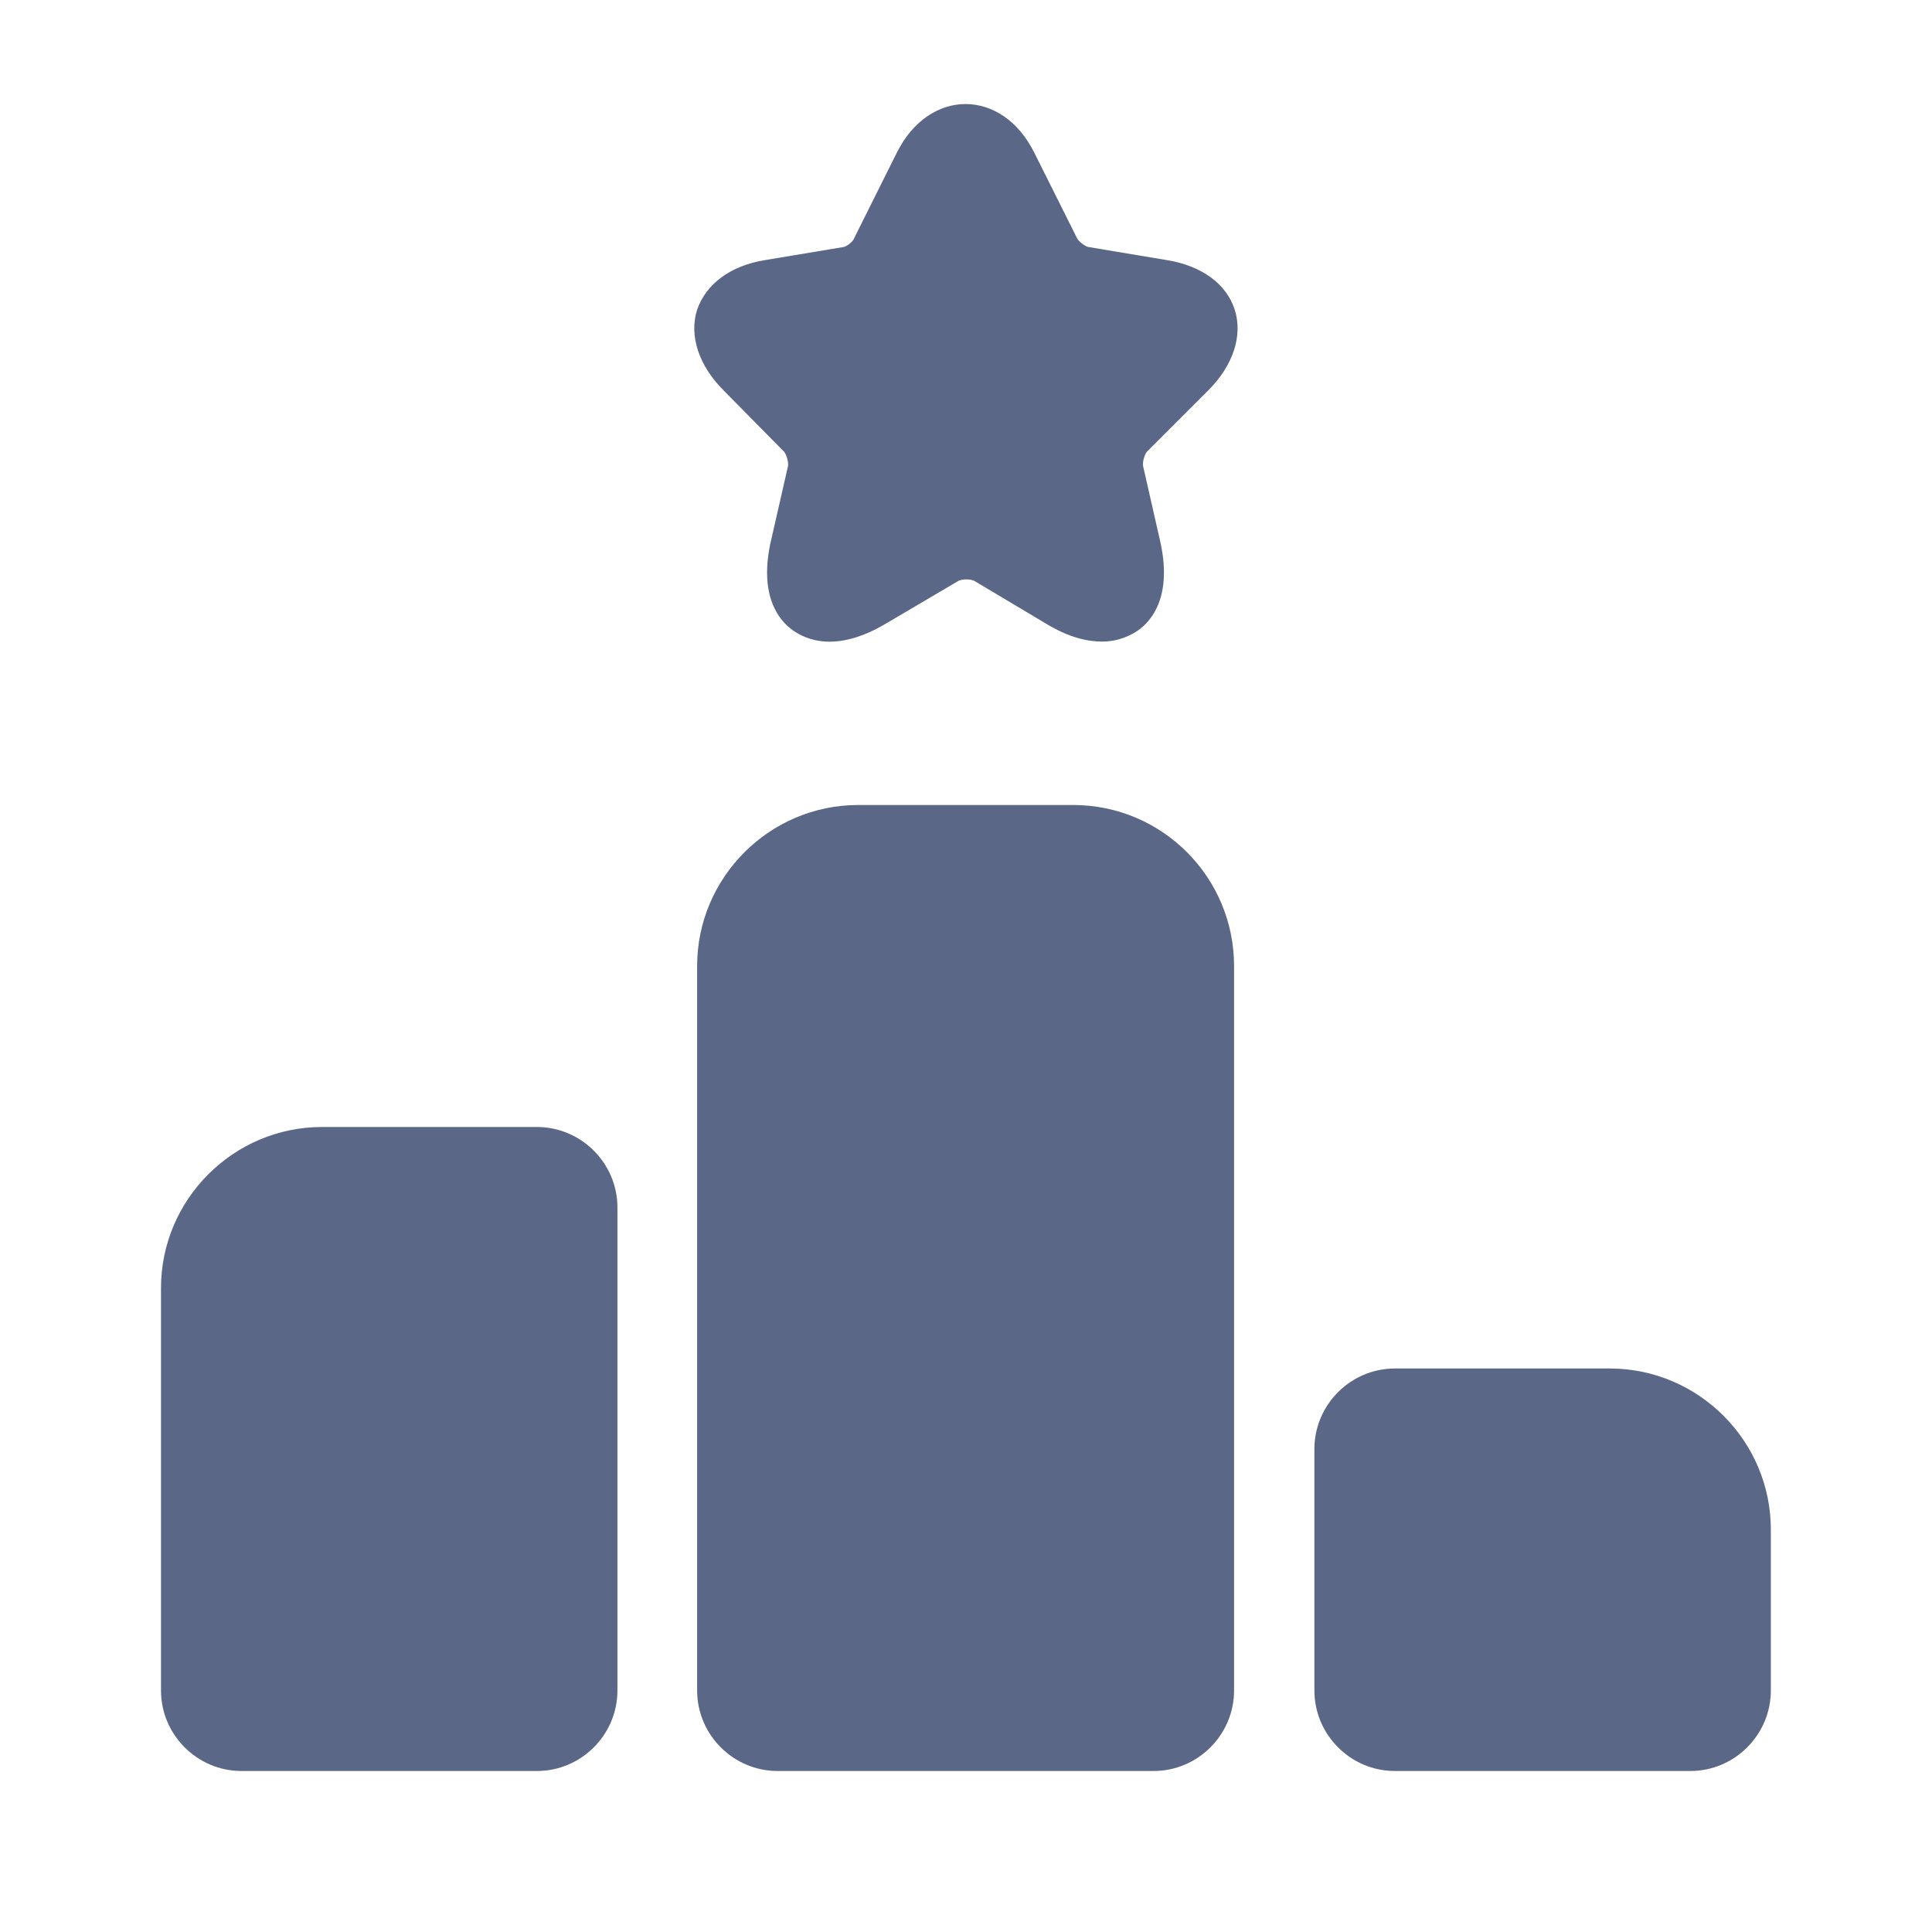
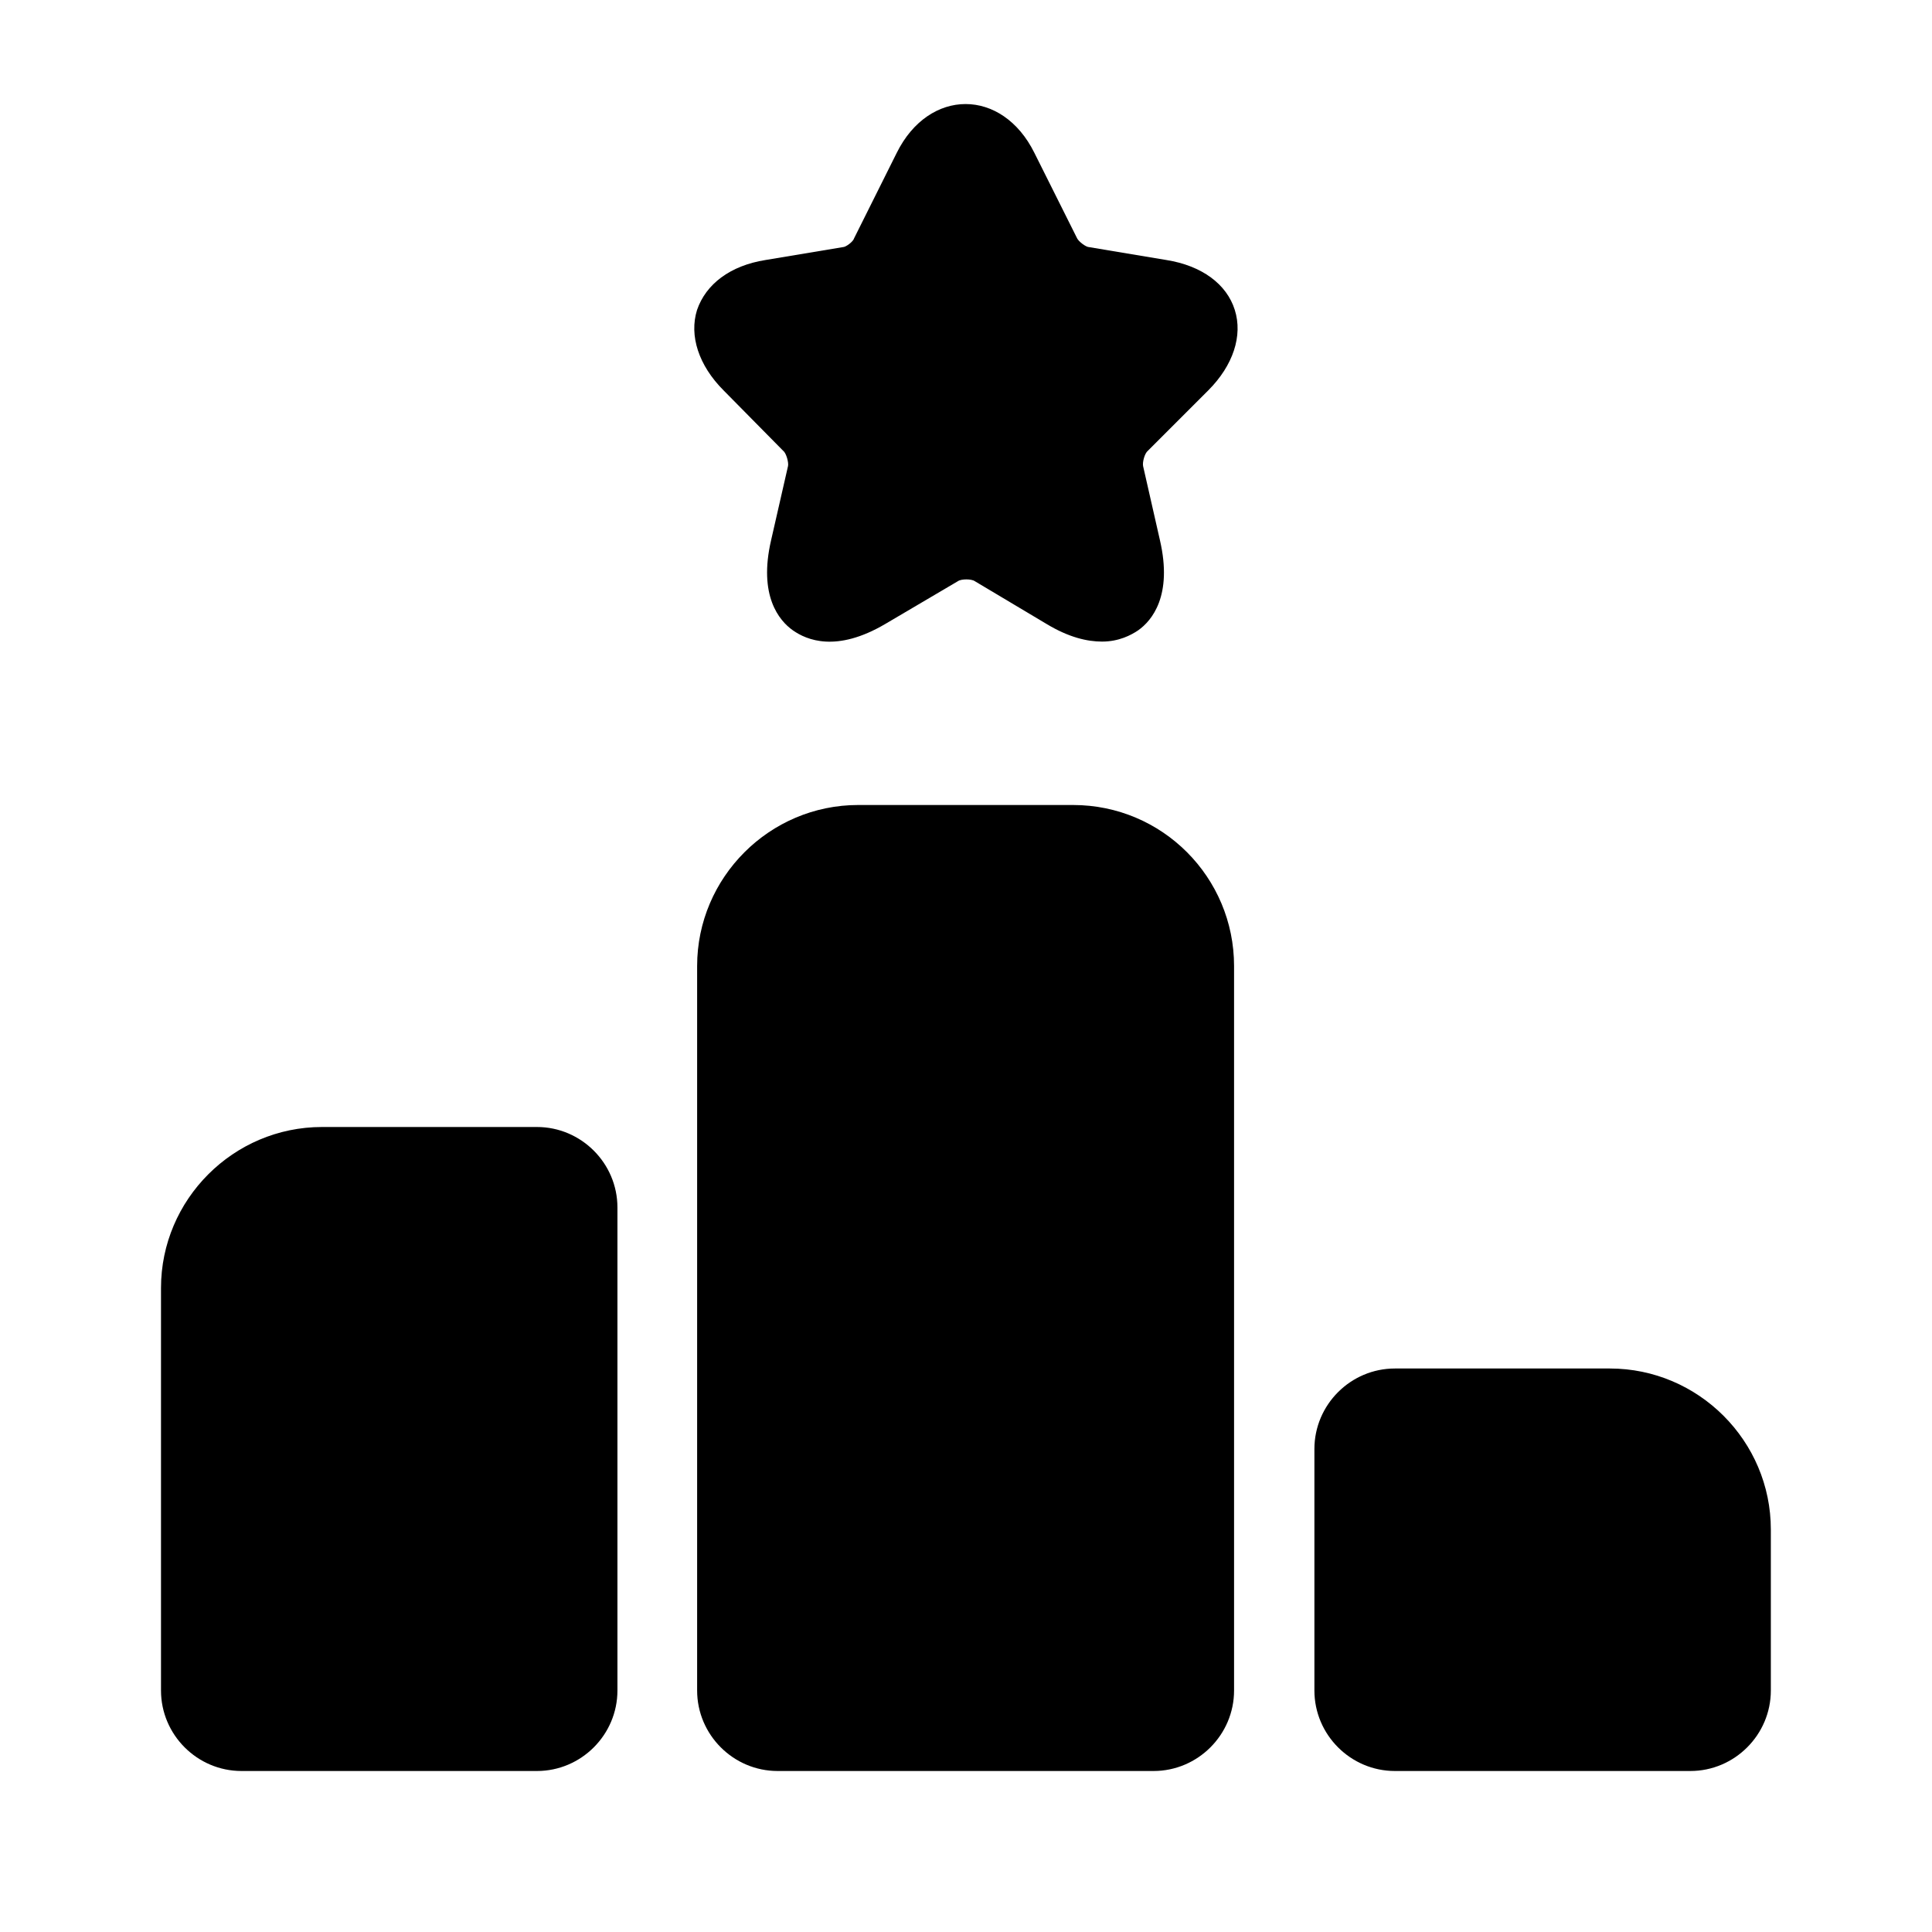
- <svg xmlns="http://www.w3.org/2000/svg" width="24" height="24" viewBox="0 0 24 24" fill="none">
-   <path d="M6.67 14H4C2.9 14 2 14.9 2 16V21C2 21.55 2.45 22 3 22H6.67C7.22 22 7.67 21.55 7.67 21V15C7.67 14.45 7.22 14 6.67 14Z" fill="#5A6786" />
-   <path d="M13.33 10H10.66C9.56 10 8.66 10.9 8.66 12V21C8.66 21.55 9.11 22 9.66 22H14.33C14.88 22 15.33 21.55 15.33 21V12C15.33 10.9 14.44 10 13.33 10Z" fill="#5A6786" />
-   <path d="M19.998 17H17.328C16.778 17 16.328 17.45 16.328 18V21C16.328 21.55 16.778 22 17.328 22H20.998C21.548 22 21.998 21.55 21.998 21V19C21.998 17.9 21.098 17 19.998 17Z" fill="#5A6786" />
-   <path d="M15.009 4.85C15.319 4.54 15.44 4.17 15.339 3.85C15.239 3.53 14.93 3.3 14.489 3.23L13.53 3.07C13.489 3.07 13.399 3 13.38 2.96L12.85 1.9C12.45 1.09 11.54 1.09 11.139 1.9L10.61 2.96C10.6 3 10.509 3.07 10.47 3.07L9.509 3.23C9.069 3.3 8.769 3.53 8.659 3.85C8.559 4.17 8.679 4.54 8.989 4.85L9.729 5.6C9.769 5.63 9.799 5.75 9.789 5.79L9.579 6.71C9.419 7.4 9.679 7.71 9.849 7.83C10.02 7.95 10.389 8.11 10.999 7.75L11.899 7.22C11.94 7.19 12.069 7.19 12.11 7.22L12.999 7.75C13.28 7.92 13.509 7.97 13.69 7.97C13.899 7.97 14.05 7.89 14.139 7.83C14.309 7.71 14.569 7.4 14.409 6.71L14.2 5.79C14.19 5.74 14.22 5.63 14.259 5.6L15.009 4.85Z" fill="#5A6786" />
+ <svg xmlns="http://www.w3.org/2000/svg" width="24" height="24" viewBox="0 0 24 24">
+   <path d="M6.67 14H4C2.9 14 2 14.9 2 16V21C2 21.55 2.45 22 3 22H6.67C7.22 22 7.67 21.55 7.67 21V15C7.67 14.45 7.22 14 6.67 14Z" />
+   <path d="M13.33 10H10.66C9.56 10 8.66 10.9 8.66 12V21C8.66 21.55 9.11 22 9.66 22H14.33C14.88 22 15.33 21.55 15.33 21V12C15.33 10.9 14.44 10 13.33 10Z" />
+   <path d="M19.998 17H17.328C16.778 17 16.328 17.45 16.328 18V21C16.328 21.55 16.778 22 17.328 22H20.998C21.548 22 21.998 21.55 21.998 21V19C21.998 17.9 21.098 17 19.998 17Z" />
+   <path d="M15.009 4.85C15.319 4.54 15.44 4.17 15.339 3.85C15.239 3.53 14.93 3.3 14.489 3.23L13.53 3.07C13.489 3.07 13.399 3 13.38 2.96L12.85 1.9C12.45 1.09 11.54 1.09 11.139 1.9L10.61 2.96C10.6 3 10.509 3.07 10.47 3.07L9.509 3.23C9.069 3.3 8.769 3.53 8.659 3.85C8.559 4.17 8.679 4.54 8.989 4.85L9.729 5.6C9.769 5.63 9.799 5.75 9.789 5.79L9.579 6.71C9.419 7.4 9.679 7.71 9.849 7.83C10.02 7.95 10.389 8.11 10.999 7.75L11.899 7.22C11.94 7.19 12.069 7.19 12.11 7.22L12.999 7.75C13.28 7.92 13.509 7.97 13.69 7.97C13.899 7.97 14.05 7.89 14.139 7.83C14.309 7.71 14.569 7.4 14.409 6.71L14.2 5.79C14.19 5.74 14.22 5.63 14.259 5.6L15.009 4.85Z" />
</svg>
